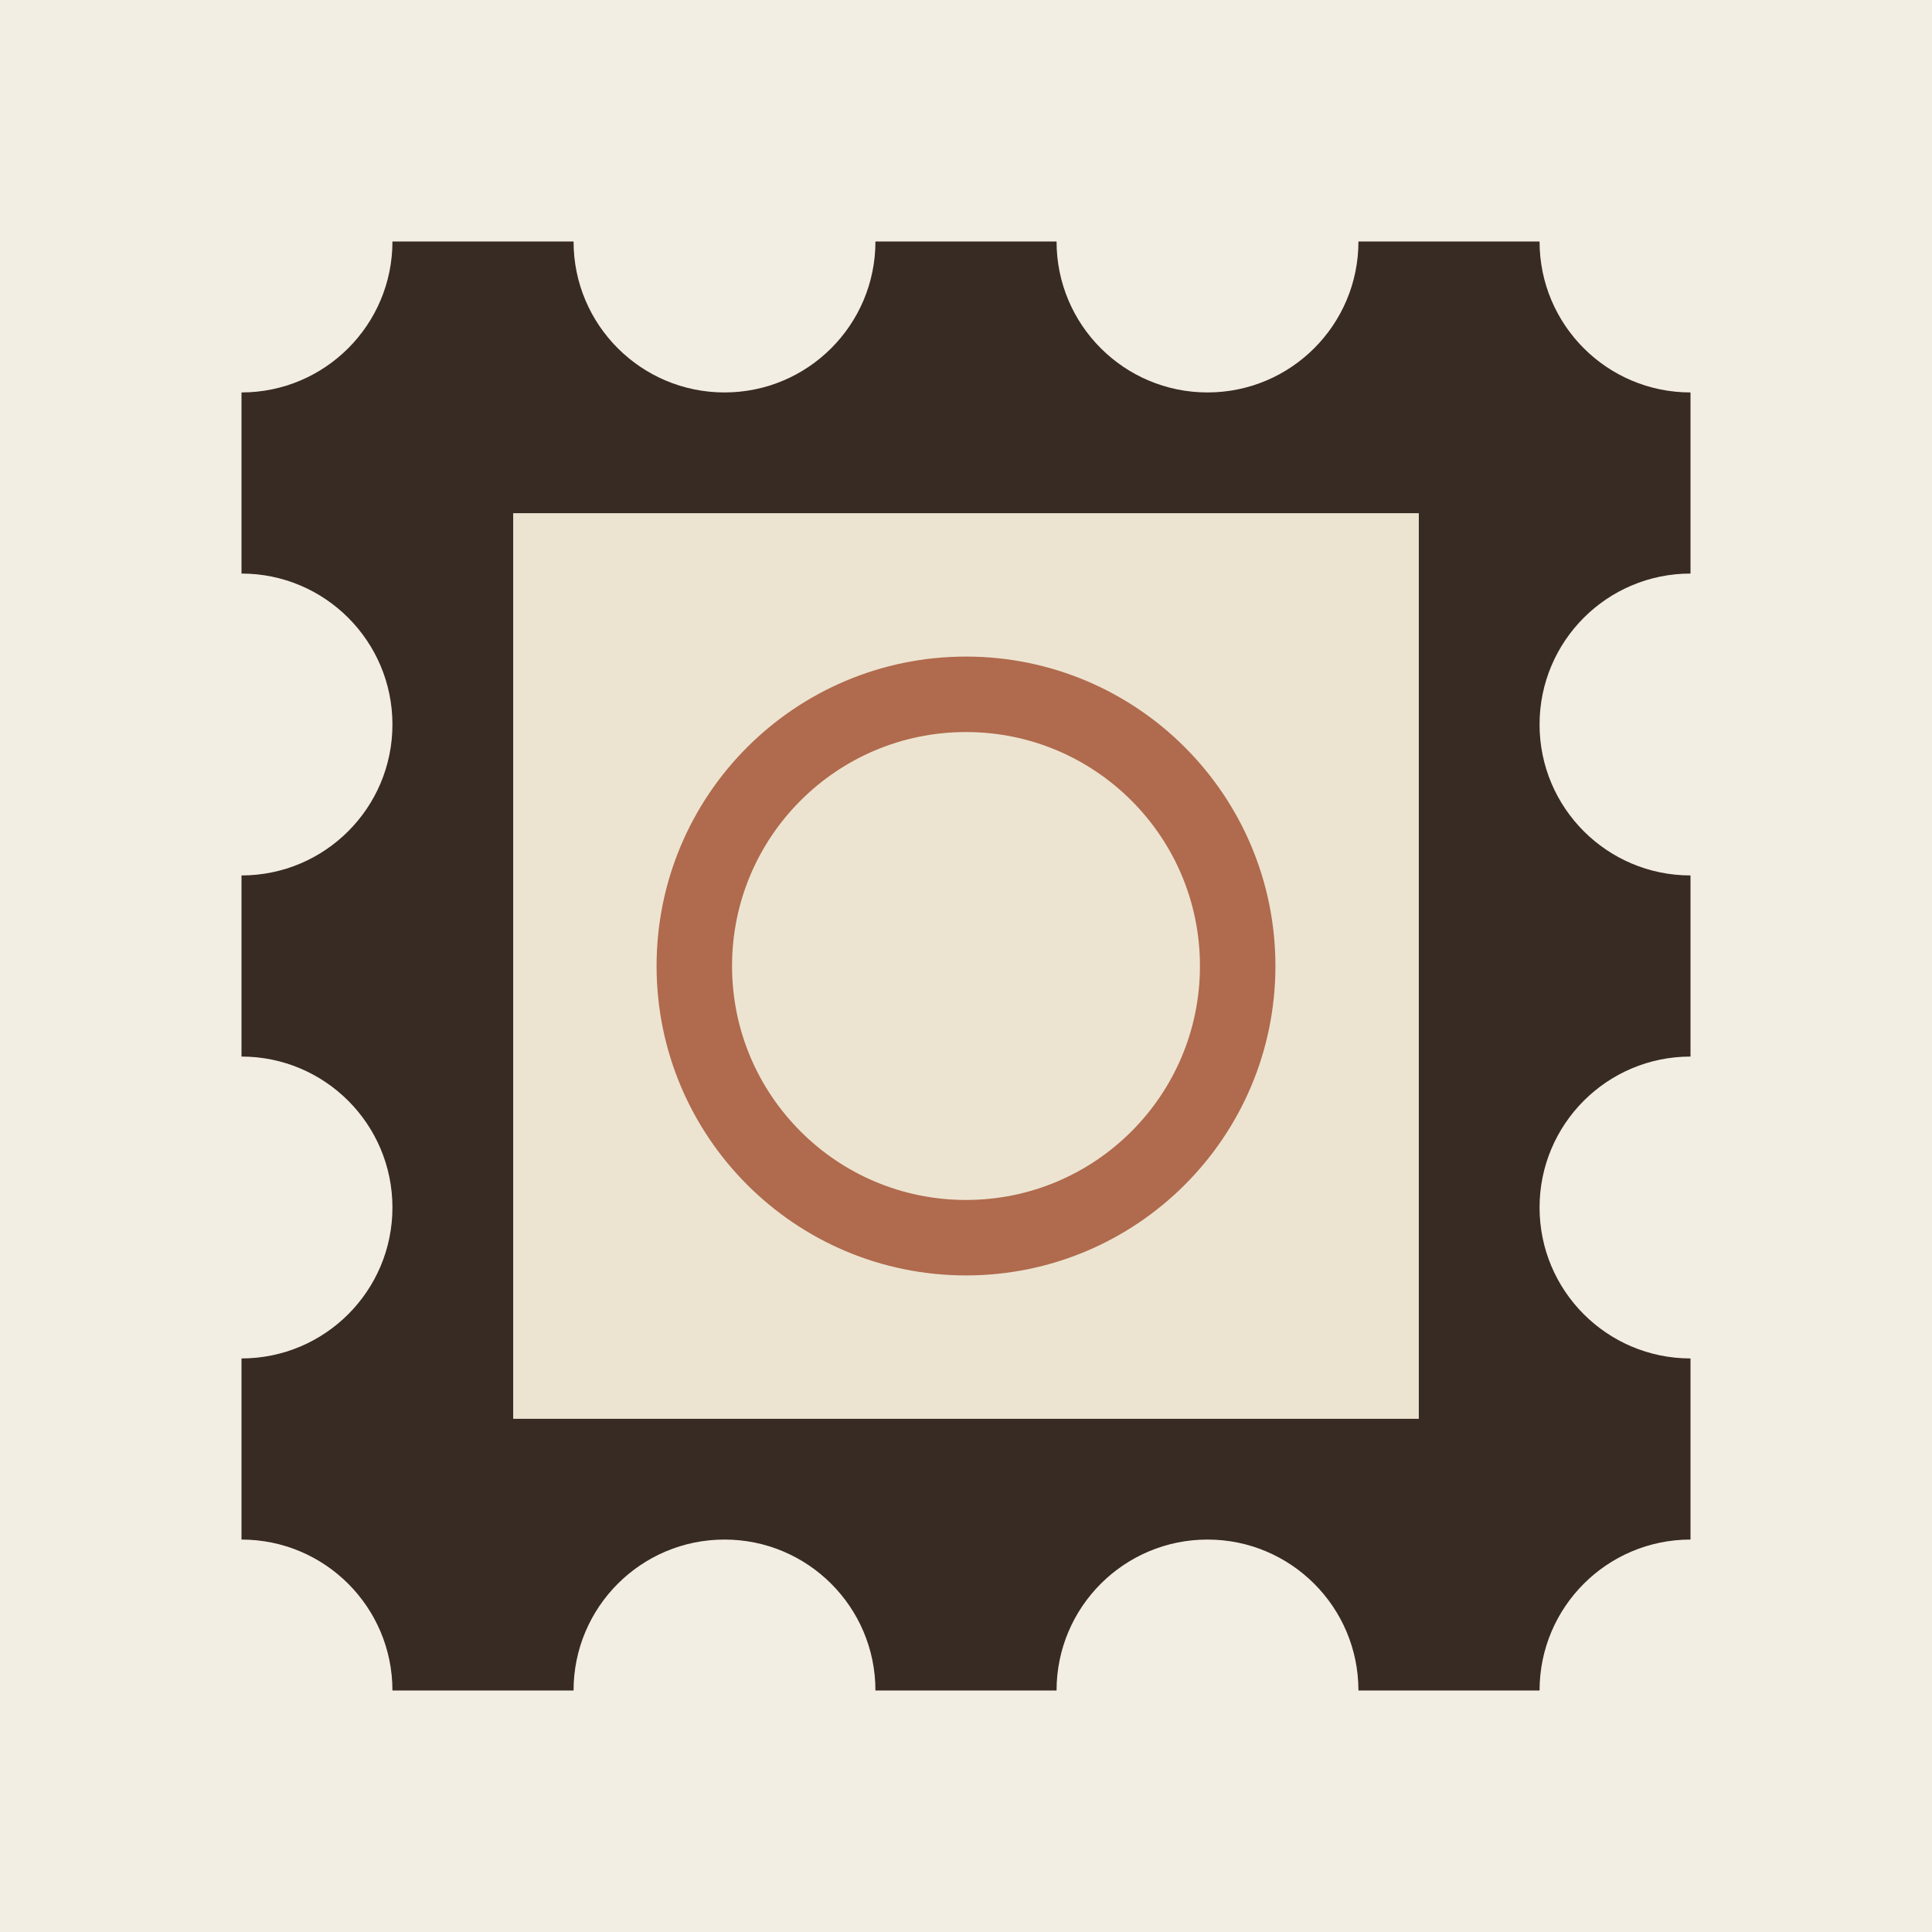
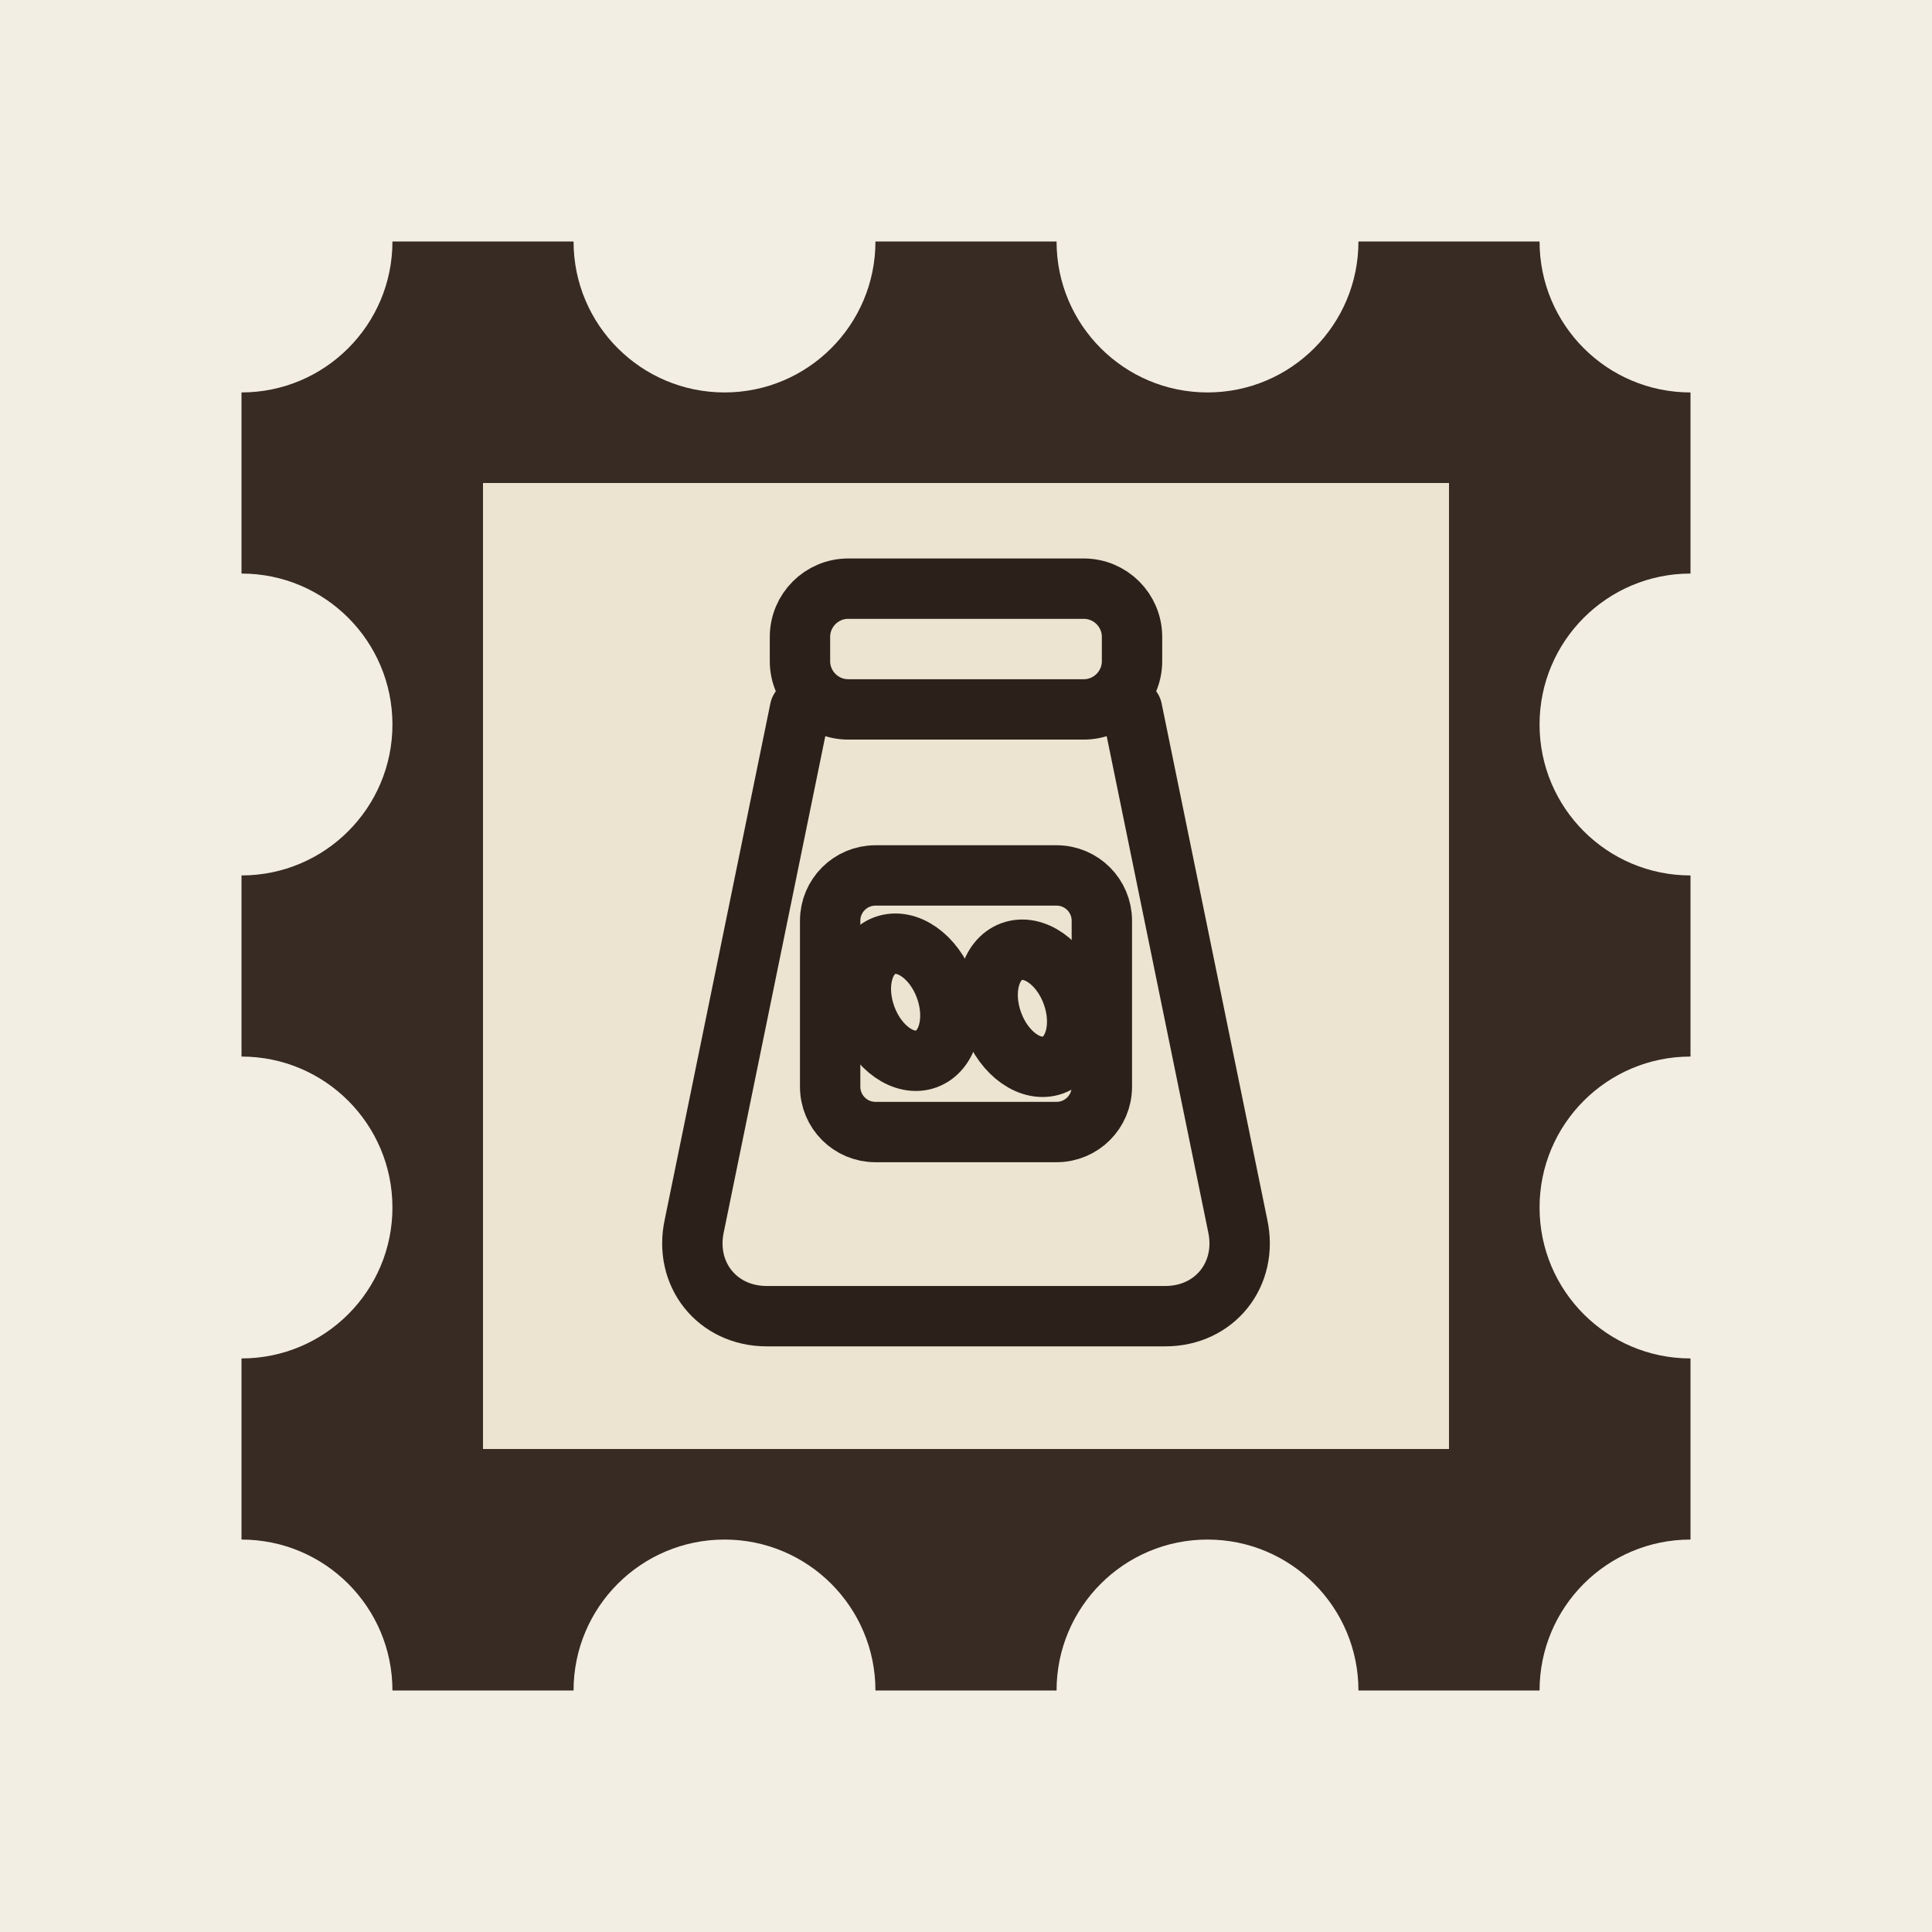
<svg xmlns="http://www.w3.org/2000/svg" viewBox="0 0 64 64">
  <rect width="64" height="64" fill="#f3eee4" />
-   <g fill="#382b24">
-     <path d="M8 8h48v48H8Z" />
-   </g>
+   <path d="M8 8h48v48H8Z" fill="#382b24" />
  <g fill="#f3eee4">
    <circle cx="8" cy="8" r="5" />
    <circle cx="24" cy="8" r="5" />
    <circle cx="40" cy="8" r="5" />
    <circle cx="56" cy="8" r="5" />
    <circle cx="8" cy="24" r="5" />
    <circle cx="8" cy="40" r="5" />
    <circle cx="8" cy="56" r="5" />
    <circle cx="56" cy="24" r="5" />
    <circle cx="56" cy="40" r="5" />
    <circle cx="56" cy="56" r="5" />
    <circle cx="24" cy="56" r="5" />
    <circle cx="40" cy="56" r="5" />
  </g>
-   <rect x="17" y="17" width="30" height="30" fill="#ece4d1" />
-   <circle cx="32" cy="32" r="9" fill="none" stroke="#b06a4d" stroke-width="2.5" />
+   <rect x="16" y="16" width="32" height="32" fill="#ece4d1" />
+   <g fill="none" stroke="#2b211a" stroke-width="2" stroke-linecap="round" stroke-linejoin="round">
+     <rect x="26.5" y="19.5" width="11" height="4" rx="1.6" />
+     <path d="M26.5 23.5 23 40.6c-.35 1.6.75 3 2.4 3h13.2c1.65 0 2.75-1.4 2.4-3L37.5 23.5" />
+     <rect x="27.5" y="29" width="9" height="8.5" rx="1.5" />
+     <ellipse cx="30" cy="33.2" rx="1.4" ry="2" transform="rotate(-20 30 33.2)" />
+     <ellipse cx="34.2" cy="33.4" rx="1.4" ry="2" transform="rotate(-20 34.2 33.4)" />
+   </g>
</svg>
